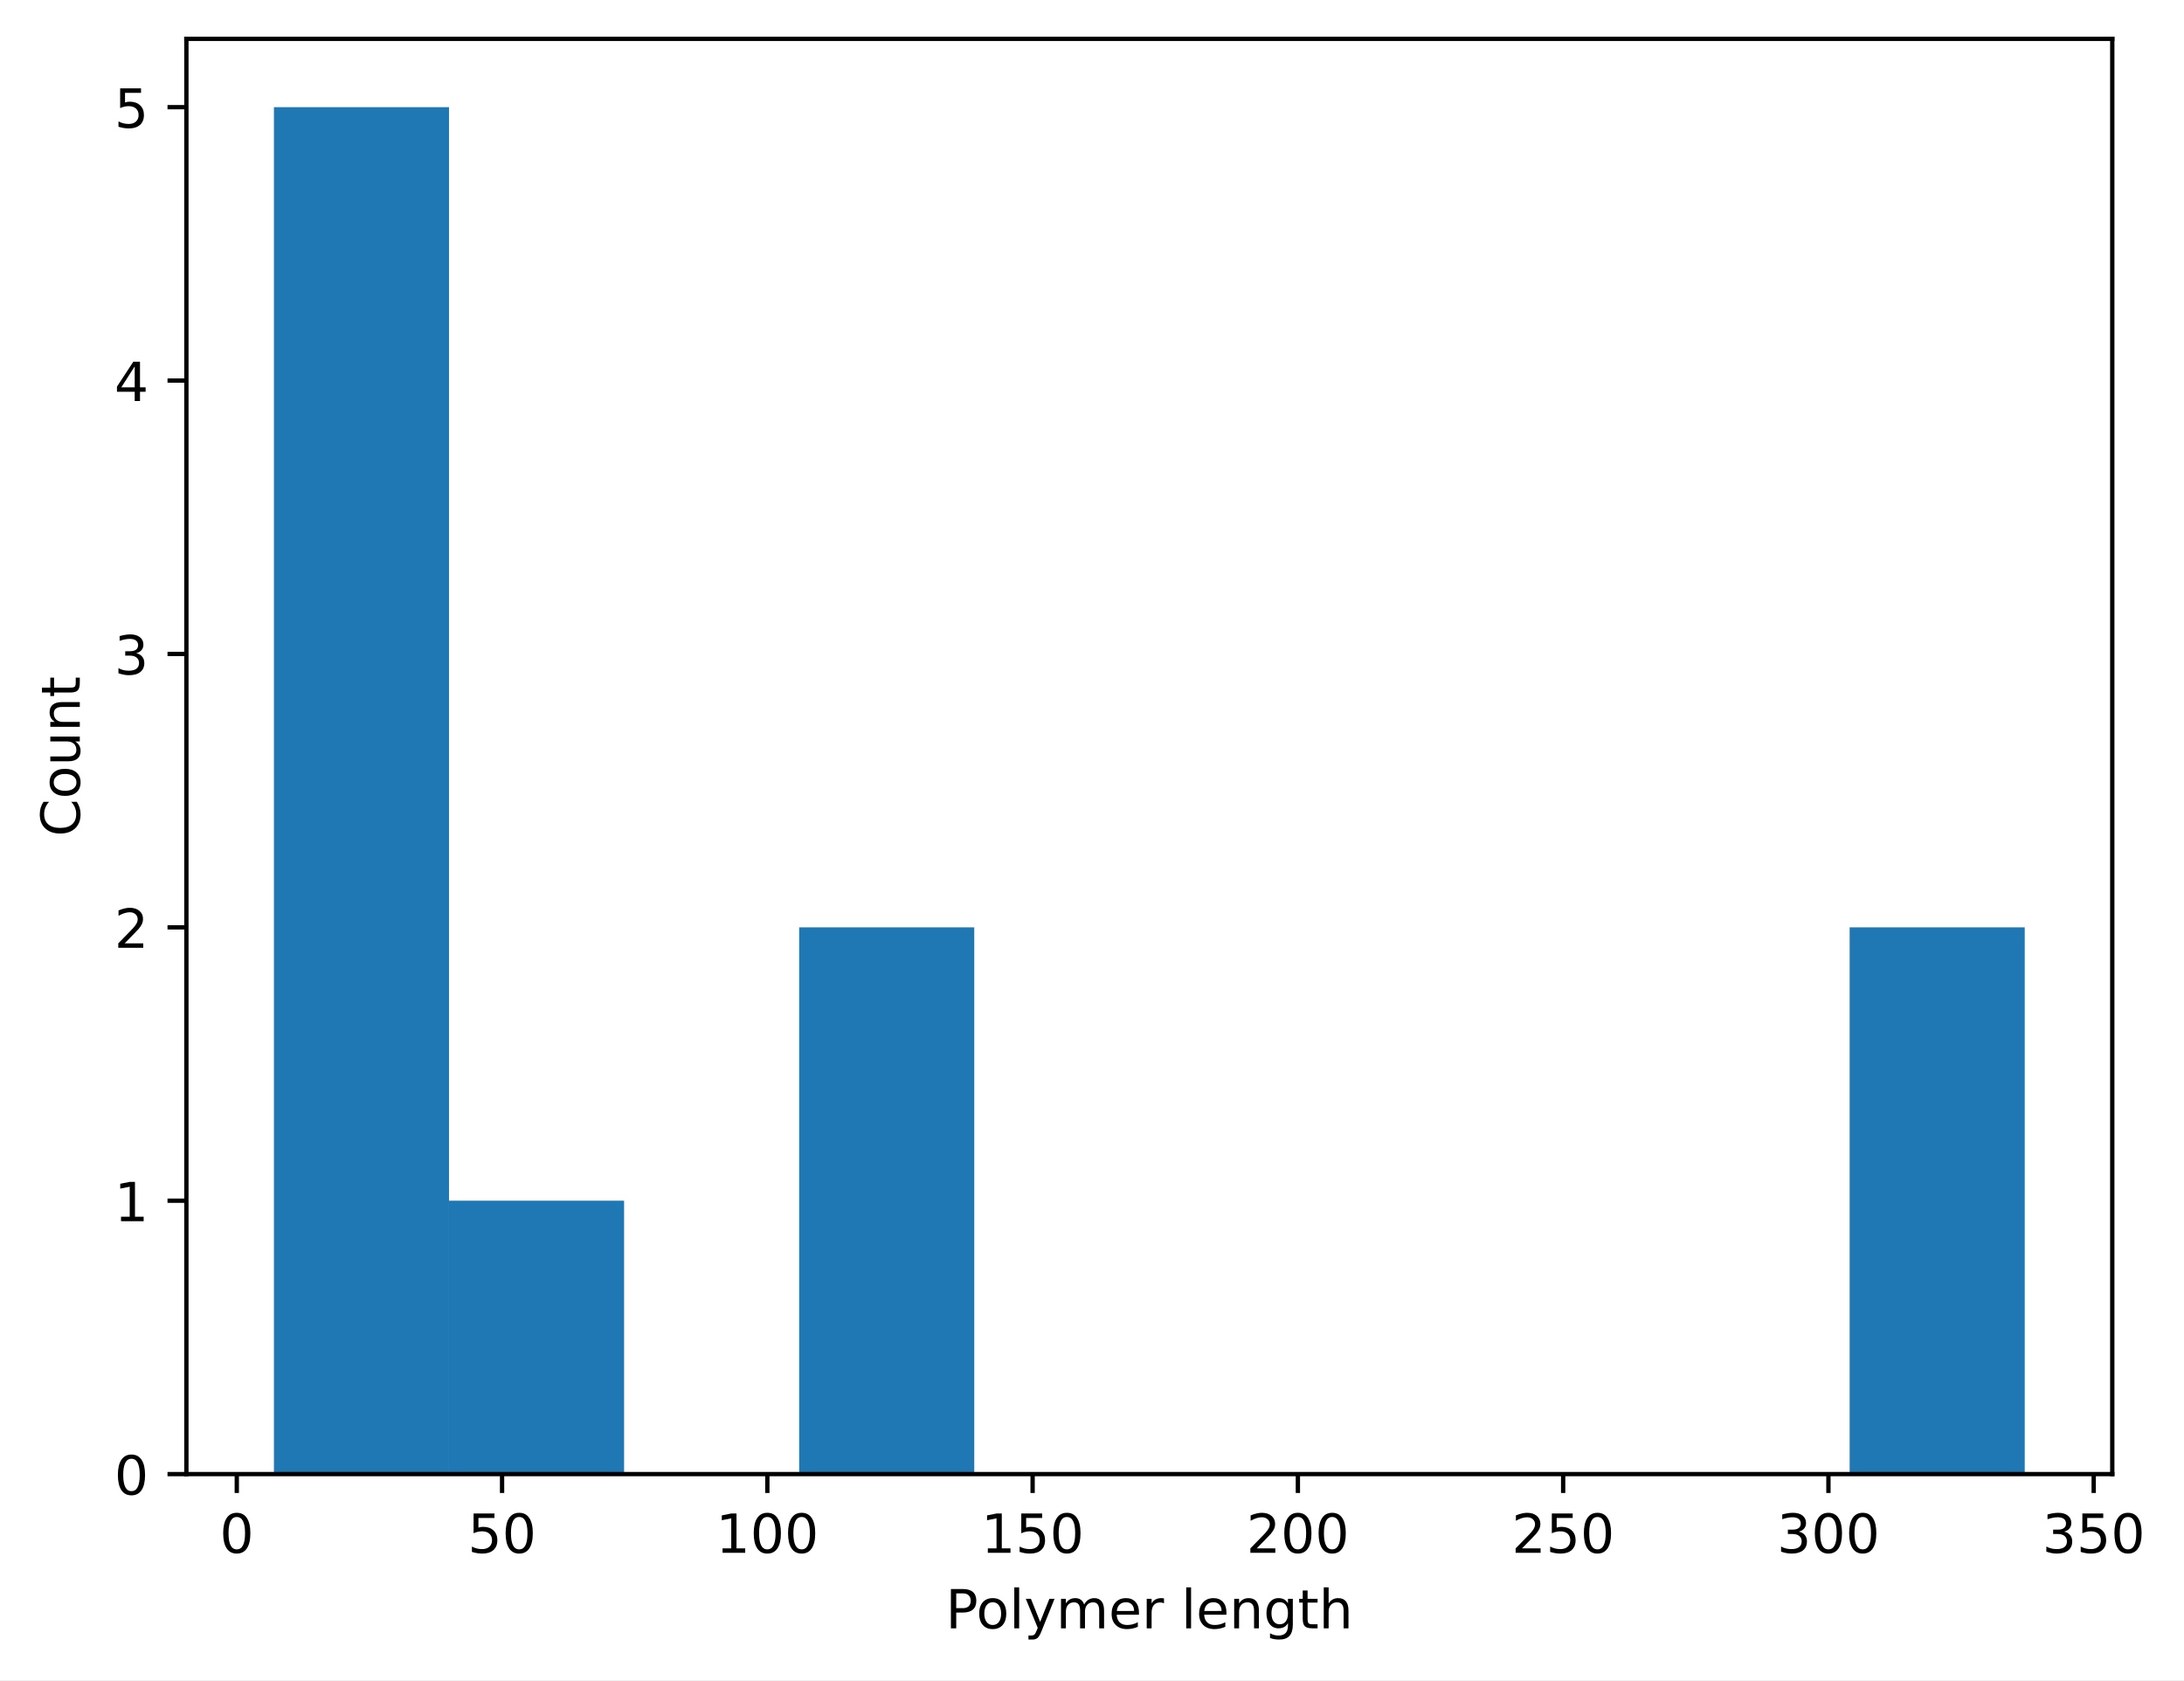
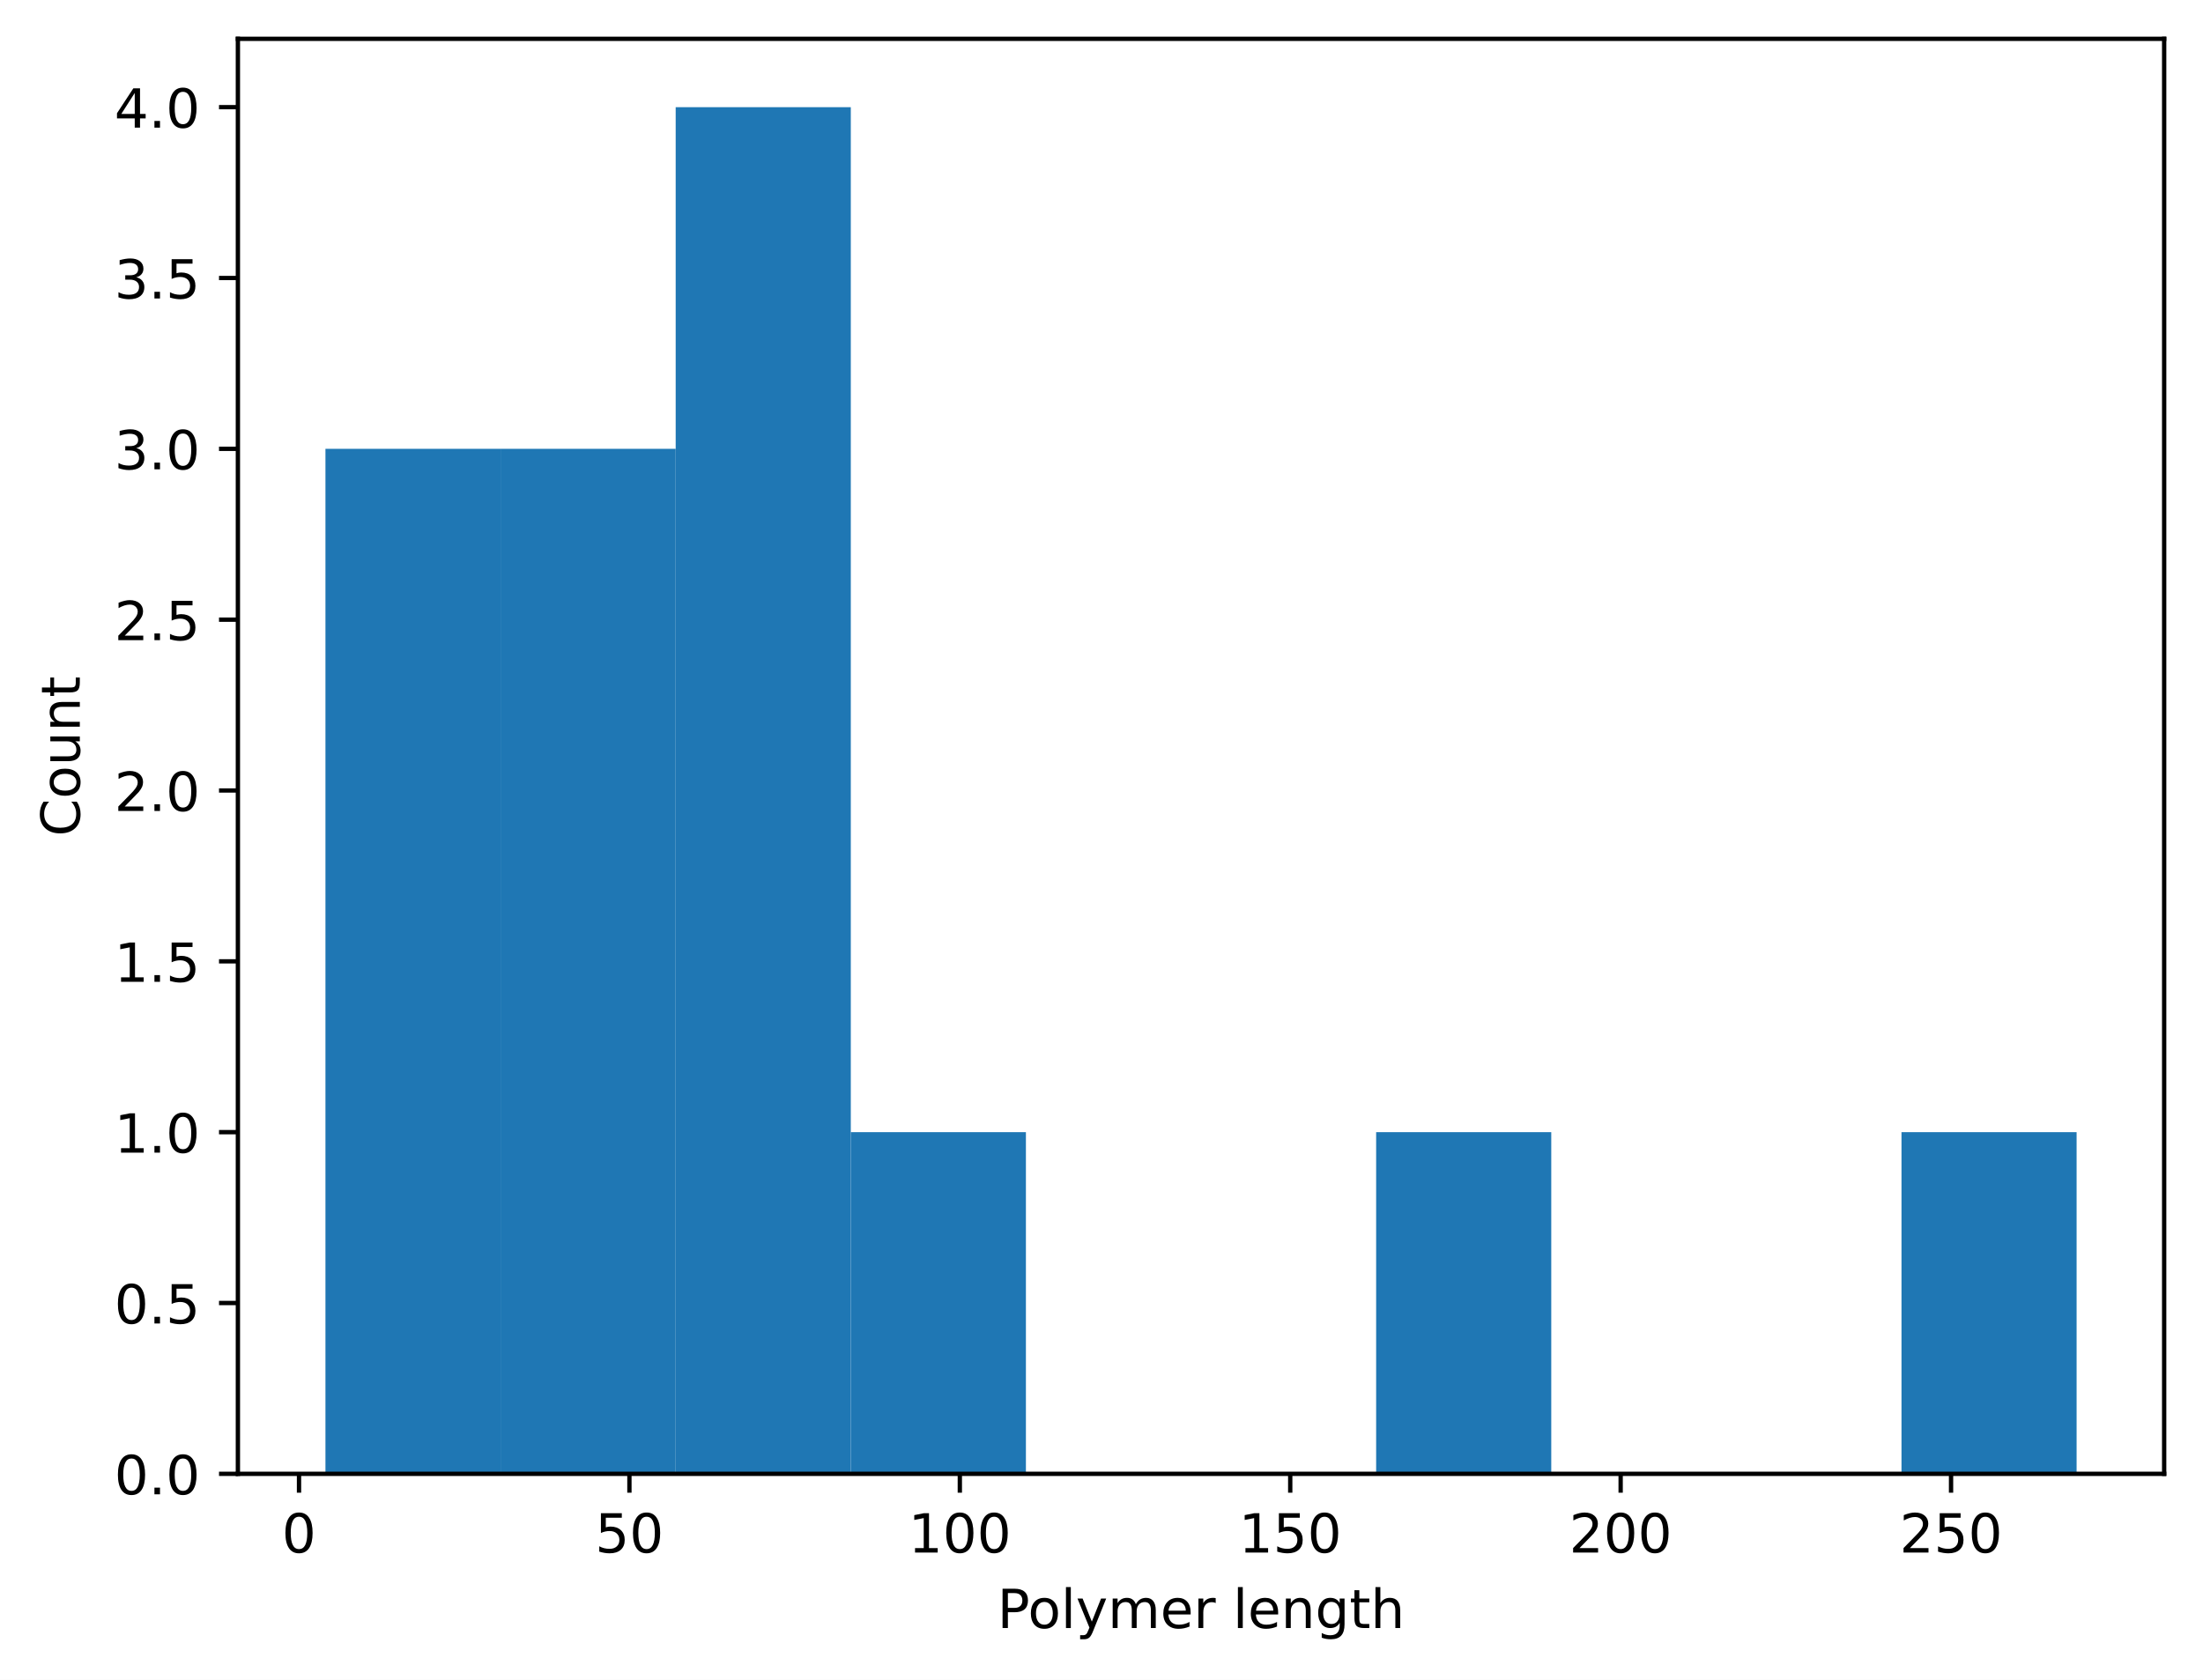
- <svg xmlns="http://www.w3.org/2000/svg" xmlns:xlink="http://www.w3.org/1999/xlink" width="404.983pt" height="311.513pt" viewBox="0 0 404.983 311.513" version="1.1">
+ <svg xmlns="http://www.w3.org/2000/svg" xmlns:xlink="http://www.w3.org/1999/xlink" width="408.423pt" height="311.513pt" viewBox="0 0 408.423 311.513" version="1.1">
  <defs>
    <style type="text/css">*{stroke-linejoin: round; stroke-linecap: butt}</style>
  </defs>
  <g id="figure_1">
    <g id="patch_1">
-       <path d="M 0 311.513  L 404.983 311.513  L 404.983 0  L 0 0  z " style="fill: #ffffff" />
+       <path d="M 0 311.513  L 408.423 311.513  L 408.423 0  L 0 0  z " style="fill: #ffffff" />
    </g>
    <g id="axes_1">
      <g id="patch_2">
-         <path d="M 34.562 273.312  L 391.683 273.312  L 391.683 7.2  L 34.562 7.2  z " style="fill: #ffffff" />
+         <path d="M 44.103 273.312  L 401.223 273.312  L 401.223 7.2  L 44.103 7.2  z " style="fill: #ffffff" />
      </g>
      <g id="patch_3">
-         <path d="M 50.795 273.312  L 83.261 273.312  L 83.261 19.872  L 50.795 19.872  z " clip-path="url(#p4afe472796)" style="fill: #1f77b4" />
+         <path d="M 60.336 273.312  L 92.801 273.312  L 92.801 83.232  L 60.336 83.232  z " clip-path="url(#p8f75eeb2db)" style="fill: #1f77b4" />
      </g>
      <g id="patch_4">
-         <path d="M 83.261 273.312  L 115.726 273.312  L 115.726 222.624  L 83.261 222.624  z " clip-path="url(#p4afe472796)" style="fill: #1f77b4" />
+         <path d="M 92.801 273.312  L 125.267 273.312  L 125.267 83.232  L 92.801 83.232  z " clip-path="url(#p8f75eeb2db)" style="fill: #1f77b4" />
      </g>
      <g id="patch_5">
-         <path d="M 115.726 273.312  L 148.192 273.312  L 148.192 273.312  L 115.726 273.312  z " clip-path="url(#p4afe472796)" style="fill: #1f77b4" />
+         <path d="M 125.267 273.312  L 157.732 273.312  L 157.732 19.872  L 125.267 19.872  z " clip-path="url(#p8f75eeb2db)" style="fill: #1f77b4" />
      </g>
      <g id="patch_6">
-         <path d="M 148.192 273.312  L 180.657 273.312  L 180.657 171.936  L 148.192 171.936  z " clip-path="url(#p4afe472796)" style="fill: #1f77b4" />
+         <path d="M 157.732 273.312  L 190.198 273.312  L 190.198 209.952  L 157.732 209.952  z " clip-path="url(#p8f75eeb2db)" style="fill: #1f77b4" />
      </g>
      <g id="patch_7">
-         <path d="M 180.657 273.312  L 213.123 273.312  L 213.123 273.312  L 180.657 273.312  z " clip-path="url(#p4afe472796)" style="fill: #1f77b4" />
+         <path d="M 190.198 273.312  L 222.663 273.312  L 222.663 273.312  L 190.198 273.312  z " clip-path="url(#p8f75eeb2db)" style="fill: #1f77b4" />
      </g>
      <g id="patch_8">
-         <path d="M 213.123 273.312  L 245.588 273.312  L 245.588 273.312  L 213.123 273.312  z " clip-path="url(#p4afe472796)" style="fill: #1f77b4" />
+         <path d="M 222.663 273.312  L 255.129 273.312  L 255.129 273.312  L 222.663 273.312  z " clip-path="url(#p8f75eeb2db)" style="fill: #1f77b4" />
      </g>
      <g id="patch_9">
-         <path d="M 245.588 273.312  L 278.053 273.312  L 278.053 273.312  L 245.588 273.312  z " clip-path="url(#p4afe472796)" style="fill: #1f77b4" />
+         <path d="M 255.129 273.312  L 287.594 273.312  L 287.594 209.952  L 255.129 209.952  z " clip-path="url(#p8f75eeb2db)" style="fill: #1f77b4" />
      </g>
      <g id="patch_10">
-         <path d="M 278.053 273.312  L 310.519 273.312  L 310.519 273.312  L 278.053 273.312  z " clip-path="url(#p4afe472796)" style="fill: #1f77b4" />
+         <path d="M 287.594 273.312  L 320.059 273.312  L 320.059 273.312  L 287.594 273.312  z " clip-path="url(#p8f75eeb2db)" style="fill: #1f77b4" />
      </g>
      <g id="patch_11">
-         <path d="M 310.519 273.312  L 342.984 273.312  L 342.984 273.312  L 310.519 273.312  z " clip-path="url(#p4afe472796)" style="fill: #1f77b4" />
+         <path d="M 320.059 273.312  L 352.525 273.312  L 352.525 273.312  L 320.059 273.312  z " clip-path="url(#p8f75eeb2db)" style="fill: #1f77b4" />
      </g>
      <g id="patch_12">
-         <path d="M 342.984 273.312  L 375.45 273.312  L 375.45 171.936  L 342.984 171.936  z " clip-path="url(#p4afe472796)" style="fill: #1f77b4" />
+         <path d="M 352.525 273.312  L 384.99 273.312  L 384.99 209.952  L 352.525 209.952  z " clip-path="url(#p8f75eeb2db)" style="fill: #1f77b4" />
      </g>
      <g id="matplotlib.axis_1">
        <g id="xtick_1">
          <g id="line2d_1">
            <defs>
-               <path id="mdffca7e861" d="M 0 0  L 0 3.5  " style="stroke: #000000; stroke-width: 0.8" />
+               <path id="m51d0f3c06d" d="M 0 0  L 0 3.5  " style="stroke: #000000; stroke-width: 0.8" />
            </defs>
            <g>
-               <use xlink:href="#mdffca7e861" x="43.909" y="273.312" style="stroke: #000000; stroke-width: 0.8" />
+               <use xlink:href="#m51d0f3c06d" x="55.435" y="273.312" style="stroke: #000000; stroke-width: 0.8" />
            </g>
          </g>
          <g id="text_1">
-             <g transform="translate(40.72737 287.9097) scale(0.1 -0.1)">
+             <g transform="translate(52.25416 287.9097) scale(0.1 -0.1)">
              <defs>
                <path id="DejaVuSans-13" d="M 2034 4250  Q 1547 4250 1301 3770  Q 1056 3291 1056 2328  Q 1056 1369 1301 889  Q 1547 409 2034 409  Q 2525 409 2770 889  Q 3016 1369 3016 2328  Q 3016 3291 2770 3770  Q 2525 4250 2034 4250  z M 2034 4750  Q 2819 4750 3233 4129  Q 3647 3509 3647 2328  Q 3647 1150 3233 529  Q 2819 -91 2034 -91  Q 1250 -91 836 529  Q 422 1150 422 2328  Q 422 3509 836 4129  Q 1250 4750 2034 4750  z " transform="scale(0.015625)" />
              </defs>
              <use xlink:href="#DejaVuSans-13" />
            </g>
          </g>
        </g>
        <g id="xtick_2">
          <g id="line2d_2">
            <g>
-               <use xlink:href="#mdffca7e861" x="93.099" y="273.312" style="stroke: #000000; stroke-width: 0.8" />
+               <use xlink:href="#m51d0f3c06d" x="116.691" y="273.312" style="stroke: #000000; stroke-width: 0.8" />
            </g>
          </g>
          <g id="text_2">
-             <g transform="translate(86.7362 287.9097) scale(0.1 -0.1)">
+             <g transform="translate(110.3285 287.9097) scale(0.1 -0.1)">
              <defs>
                <path id="DejaVuSans-18" d="M 691 4666  L 3169 4666  L 3169 4134  L 1269 4134  L 1269 2991  Q 1406 3038 1543 3061  Q 1681 3084 1819 3084  Q 2600 3084 3056 2656  Q 3513 2228 3513 1497  Q 3513 744 3044 326  Q 2575 -91 1722 -91  Q 1428 -91 1123 -41  Q 819 9 494 109  L 494 744  Q 775 591 1075 516  Q 1375 441 1709 441  Q 2250 441 2565 725  Q 2881 1009 2881 1497  Q 2881 1984 2565 2268  Q 2250 2553 1709 2553  Q 1456 2553 1204 2497  Q 953 2441 691 2322  L 691 4666  z " transform="scale(0.015625)" />
              </defs>
              <use xlink:href="#DejaVuSans-18" />
              <use xlink:href="#DejaVuSans-13" transform="translate(63.625 0)" />
            </g>
          </g>
        </g>
        <g id="xtick_3">
          <g id="line2d_3">
            <g>
-               <use xlink:href="#mdffca7e861" x="142.289" y="273.312" style="stroke: #000000; stroke-width: 0.8" />
+               <use xlink:href="#m51d0f3c06d" x="177.947" y="273.312" style="stroke: #000000; stroke-width: 0.8" />
            </g>
          </g>
          <g id="text_3">
-             <g transform="translate(132.745 287.9097) scale(0.1 -0.1)">
+             <g transform="translate(168.4028 287.9097) scale(0.1 -0.1)">
              <defs>
                <path id="DejaVuSans-14" d="M 794 531  L 1825 531  L 1825 4091  L 703 3866  L 703 4441  L 1819 4666  L 2450 4666  L 2450 531  L 3481 531  L 3481 0  L 794 0  L 794 531  z " transform="scale(0.015625)" />
              </defs>
              <use xlink:href="#DejaVuSans-14" />
              <use xlink:href="#DejaVuSans-13" transform="translate(63.625 0)" />
              <use xlink:href="#DejaVuSans-13" transform="translate(127.25 0)" />
            </g>
          </g>
        </g>
        <g id="xtick_4">
          <g id="line2d_4">
            <g>
-               <use xlink:href="#mdffca7e861" x="191.479" y="273.312" style="stroke: #000000; stroke-width: 0.8" />
+               <use xlink:href="#m51d0f3c06d" x="239.202" y="273.312" style="stroke: #000000; stroke-width: 0.8" />
            </g>
          </g>
          <g id="text_4">
-             <g transform="translate(181.9351 287.9097) scale(0.1 -0.1)">
+             <g transform="translate(229.6584 287.9097) scale(0.1 -0.1)">
              <use xlink:href="#DejaVuSans-14" />
              <use xlink:href="#DejaVuSans-18" transform="translate(63.625 0)" />
              <use xlink:href="#DejaVuSans-13" transform="translate(127.25 0)" />
            </g>
          </g>
        </g>
        <g id="xtick_5">
          <g id="line2d_5">
            <g>
-               <use xlink:href="#mdffca7e861" x="240.669" y="273.312" style="stroke: #000000; stroke-width: 0.8" />
+               <use xlink:href="#m51d0f3c06d" x="300.458" y="273.312" style="stroke: #000000; stroke-width: 0.8" />
            </g>
          </g>
          <g id="text_5">
-             <g transform="translate(231.1252 287.9097) scale(0.1 -0.1)">
+             <g transform="translate(290.914 287.9097) scale(0.1 -0.1)">
              <defs>
                <path id="DejaVuSans-15" d="M 1228 531  L 3431 531  L 3431 0  L 469 0  L 469 531  Q 828 903 1448 1529  Q 2069 2156 2228 2338  Q 2531 2678 2651 2914  Q 2772 3150 2772 3378  Q 2772 3750 2511 3984  Q 2250 4219 1831 4219  Q 1534 4219 1204 4116  Q 875 4013 500 3803  L 500 4441  Q 881 4594 1212 4672  Q 1544 4750 1819 4750  Q 2544 4750 2975 4387  Q 3406 4025 3406 3419  Q 3406 3131 3298 2873  Q 3191 2616 2906 2266  Q 2828 2175 2409 1742  Q 1991 1309 1228 531  z " transform="scale(0.015625)" />
              </defs>
              <use xlink:href="#DejaVuSans-15" />
              <use xlink:href="#DejaVuSans-13" transform="translate(63.625 0)" />
              <use xlink:href="#DejaVuSans-13" transform="translate(127.25 0)" />
            </g>
          </g>
        </g>
        <g id="xtick_6">
          <g id="line2d_6">
            <g>
-               <use xlink:href="#mdffca7e861" x="289.859" y="273.312" style="stroke: #000000; stroke-width: 0.8" />
+               <use xlink:href="#m51d0f3c06d" x="361.713" y="273.312" style="stroke: #000000; stroke-width: 0.8" />
            </g>
          </g>
          <g id="text_6">
-             <g transform="translate(280.3153 287.9097) scale(0.1 -0.1)">
+             <g transform="translate(352.1695 287.9097) scale(0.1 -0.1)">
              <use xlink:href="#DejaVuSans-15" />
              <use xlink:href="#DejaVuSans-18" transform="translate(63.625 0)" />
              <use xlink:href="#DejaVuSans-13" transform="translate(127.25 0)" />
            </g>
          </g>
        </g>
-         <g id="xtick_7">
-           <g id="line2d_7">
-             <g>
-               <use xlink:href="#mdffca7e861" x="339.049" y="273.312" style="stroke: #000000; stroke-width: 0.8" />
-             </g>
-           </g>
-           <g id="text_7">
-             <g transform="translate(329.5054 287.9097) scale(0.1 -0.1)">
-               <defs>
-                 <path id="DejaVuSans-16" d="M 2597 2516  Q 3050 2419 3304 2112  Q 3559 1806 3559 1356  Q 3559 666 3084 287  Q 2609 -91 1734 -91  Q 1441 -91 1130 -33  Q 819 25 488 141  L 488 750  Q 750 597 1062 519  Q 1375 441 1716 441  Q 2309 441 2620 675  Q 2931 909 2931 1356  Q 2931 1769 2642 2001  Q 2353 2234 1838 2234  L 1294 2234  L 1294 2753  L 1863 2753  Q 2328 2753 2575 2939  Q 2822 3125 2822 3475  Q 2822 3834 2567 4026  Q 2313 4219 1838 4219  Q 1578 4219 1281 4162  Q 984 4106 628 3988  L 628 4550  Q 988 4650 1302 4700  Q 1616 4750 1894 4750  Q 2613 4750 3031 4423  Q 3450 4097 3450 3541  Q 3450 3153 3228 2886  Q 3006 2619 2597 2516  z " transform="scale(0.015625)" />
-               </defs>
-               <use xlink:href="#DejaVuSans-16" />
-               <use xlink:href="#DejaVuSans-13" transform="translate(63.625 0)" />
-               <use xlink:href="#DejaVuSans-13" transform="translate(127.25 0)" />
-             </g>
-           </g>
-         </g>
-         <g id="xtick_8">
-           <g id="line2d_8">
-             <g>
-               <use xlink:href="#mdffca7e861" x="388.239" y="273.312" style="stroke: #000000; stroke-width: 0.8" />
-             </g>
-           </g>
-           <g id="text_8">
-             <g transform="translate(378.6954 287.9097) scale(0.1 -0.1)">
-               <use xlink:href="#DejaVuSans-16" />
-               <use xlink:href="#DejaVuSans-18" transform="translate(63.625 0)" />
-               <use xlink:href="#DejaVuSans-13" transform="translate(127.25 0)" />
-             </g>
-           </g>
-         </g>
-         <g id="text_9">
-           <g transform="translate(175.3491 301.9104) scale(0.1 -0.1)">
+         <g id="text_7">
+           <g transform="translate(184.8897 301.9104) scale(0.1 -0.1)">
            <defs>
              <path id="DejaVuSans-33" d="M 1259 4147  L 1259 2394  L 2053 2394  Q 2494 2394 2734 2622  Q 2975 2850 2975 3272  Q 2975 3691 2734 3919  Q 2494 4147 2053 4147  L 1259 4147  z M 628 4666  L 2053 4666  Q 2838 4666 3239 4311  Q 3641 3956 3641 3272  Q 3641 2581 3239 2228  Q 2838 1875 2053 1875  L 1259 1875  L 1259 0  L 628 0  L 628 4666  z " transform="scale(0.015625)" />
              <path id="DejaVuSans-52" d="M 1959 3097  Q 1497 3097 1228 2736  Q 959 2375 959 1747  Q 959 1119 1226 758  Q 1494 397 1959 397  Q 2419 397 2687 759  Q 2956 1122 2956 1747  Q 2956 2369 2687 2733  Q 2419 3097 1959 3097  z M 1959 3584  Q 2709 3584 3137 3096  Q 3566 2609 3566 1747  Q 3566 888 3137 398  Q 2709 -91 1959 -91  Q 1206 -91 779 398  Q 353 888 353 1747  Q 353 2609 779 3096  Q 1206 3584 1959 3584  z " transform="scale(0.015625)" />
              <path id="DejaVuSans-4f" d="M 603 4863  L 1178 4863  L 1178 0  L 603 0  L 603 4863  z " transform="scale(0.015625)" />
              <path id="DejaVuSans-5c" d="M 2059 -325  Q 1816 -950 1584 -1140  Q 1353 -1331 966 -1331  L 506 -1331  L 506 -850  L 844 -850  Q 1081 -850 1212 -737  Q 1344 -625 1503 -206  L 1606 56  L 191 3500  L 800 3500  L 1894 763  L 2988 3500  L 3597 3500  L 2059 -325  z " transform="scale(0.015625)" />
              <path id="DejaVuSans-50" d="M 3328 2828  Q 3544 3216 3844 3400  Q 4144 3584 4550 3584  Q 5097 3584 5394 3201  Q 5691 2819 5691 2113  L 5691 0  L 5113 0  L 5113 2094  Q 5113 2597 4934 2840  Q 4756 3084 4391 3084  Q 3944 3084 3684 2787  Q 3425 2491 3425 1978  L 3425 0  L 2847 0  L 2847 2094  Q 2847 2600 2669 2842  Q 2491 3084 2119 3084  Q 1678 3084 1418 2786  Q 1159 2488 1159 1978  L 1159 0  L 581 0  L 581 3500  L 1159 3500  L 1159 2956  Q 1356 3278 1631 3431  Q 1906 3584 2284 3584  Q 2666 3584 2933 3390  Q 3200 3197 3328 2828  z " transform="scale(0.015625)" />
              <path id="DejaVuSans-48" d="M 3597 1894  L 3597 1613  L 953 1613  Q 991 1019 1311 708  Q 1631 397 2203 397  Q 2534 397 2845 478  Q 3156 559 3463 722  L 3463 178  Q 3153 47 2828 -22  Q 2503 -91 2169 -91  Q 1331 -91 842 396  Q 353 884 353 1716  Q 353 2575 817 3079  Q 1281 3584 2069 3584  Q 2775 3584 3186 3129  Q 3597 2675 3597 1894  z M 3022 2063  Q 3016 2534 2758 2815  Q 2500 3097 2075 3097  Q 1594 3097 1305 2825  Q 1016 2553 972 2059  L 3022 2063  z " transform="scale(0.015625)" />
              <path id="DejaVuSans-55" d="M 2631 2963  Q 2534 3019 2420 3045  Q 2306 3072 2169 3072  Q 1681 3072 1420 2755  Q 1159 2438 1159 1844  L 1159 0  L 581 0  L 581 3500  L 1159 3500  L 1159 2956  Q 1341 3275 1631 3429  Q 1922 3584 2338 3584  Q 2397 3584 2469 3576  Q 2541 3569 2628 3553  L 2631 2963  z " transform="scale(0.015625)" />
              <path id="DejaVuSans-3" transform="scale(0.015625)" />
              <path id="DejaVuSans-51" d="M 3513 2113  L 3513 0  L 2938 0  L 2938 2094  Q 2938 2591 2744 2837  Q 2550 3084 2163 3084  Q 1697 3084 1428 2787  Q 1159 2491 1159 1978  L 1159 0  L 581 0  L 581 3500  L 1159 3500  L 1159 2956  Q 1366 3272 1645 3428  Q 1925 3584 2291 3584  Q 2894 3584 3203 3211  Q 3513 2838 3513 2113  z " transform="scale(0.015625)" />
              <path id="DejaVuSans-4a" d="M 2906 1791  Q 2906 2416 2648 2759  Q 2391 3103 1925 3103  Q 1463 3103 1205 2759  Q 947 2416 947 1791  Q 947 1169 1205 825  Q 1463 481 1925 481  Q 2391 481 2648 825  Q 2906 1169 2906 1791  z M 3481 434  Q 3481 -459 3084 -895  Q 2688 -1331 1869 -1331  Q 1566 -1331 1297 -1286  Q 1028 -1241 775 -1147  L 775 -588  Q 1028 -725 1275 -790  Q 1522 -856 1778 -856  Q 2344 -856 2625 -561  Q 2906 -266 2906 331  L 2906 616  Q 2728 306 2450 153  Q 2172 0 1784 0  Q 1141 0 747 490  Q 353 981 353 1791  Q 353 2603 747 3093  Q 1141 3584 1784 3584  Q 2172 3584 2450 3431  Q 2728 3278 2906 2969  L 2906 3500  L 3481 3500  L 3481 434  z " transform="scale(0.015625)" />
              <path id="DejaVuSans-57" d="M 1172 4494  L 1172 3500  L 2356 3500  L 2356 3053  L 1172 3053  L 1172 1153  Q 1172 725 1289 603  Q 1406 481 1766 481  L 2356 481  L 2356 0  L 1766 0  Q 1100 0 847 248  Q 594 497 594 1153  L 594 3053  L 172 3053  L 172 3500  L 594 3500  L 594 4494  L 1172 4494  z " transform="scale(0.015625)" />
              <path id="DejaVuSans-4b" d="M 3513 2113  L 3513 0  L 2938 0  L 2938 2094  Q 2938 2591 2744 2837  Q 2550 3084 2163 3084  Q 1697 3084 1428 2787  Q 1159 2491 1159 1978  L 1159 0  L 581 0  L 581 4863  L 1159 4863  L 1159 2956  Q 1366 3272 1645 3428  Q 1925 3584 2291 3584  Q 2894 3584 3203 3211  Q 3513 2838 3513 2113  z " transform="scale(0.015625)" />
            </defs>
            <use xlink:href="#DejaVuSans-33" />
            <use xlink:href="#DejaVuSans-52" transform="translate(56.73438 0)" />
            <use xlink:href="#DejaVuSans-4f" transform="translate(117.9219 0)" />
            <use xlink:href="#DejaVuSans-5c" transform="translate(145.7031 0)" />
            <use xlink:href="#DejaVuSans-50" transform="translate(204.8906 0)" />
            <use xlink:href="#DejaVuSans-48" transform="translate(302.2969 0)" />
            <use xlink:href="#DejaVuSans-55" transform="translate(363.8281 0)" />
            <use xlink:href="#DejaVuSans-3" transform="translate(404.9375 0)" />
            <use xlink:href="#DejaVuSans-4f" transform="translate(436.7188 0)" />
            <use xlink:href="#DejaVuSans-48" transform="translate(464.5 0)" />
            <use xlink:href="#DejaVuSans-51" transform="translate(526.0312 0)" />
            <use xlink:href="#DejaVuSans-4a" transform="translate(589.4062 0)" />
            <use xlink:href="#DejaVuSans-57" transform="translate(652.8906 0)" />
            <use xlink:href="#DejaVuSans-4b" transform="translate(692.0938 0)" />
          </g>
        </g>
      </g>
      <g id="matplotlib.axis_2">
        <g id="ytick_1">
+           <g id="line2d_7">
+             <defs>
+               <path id="m0d4f60b505" d="M 0 0  L -3.5 0  " style="stroke: #000000; stroke-width: 0.8" />
+             </defs>
+             <g>
+               <use xlink:href="#m0d4f60b505" x="44.103" y="273.312" style="stroke: #000000; stroke-width: 0.8" />
+             </g>
+           </g>
+           <g id="text_8">
+             <g transform="translate(21.2 277.1108) scale(0.1 -0.1)">
+               <defs>
+                 <path id="DejaVuSans-11" d="M 684 794  L 1344 794  L 1344 0  L 684 0  L 684 794  z " transform="scale(0.015625)" />
+               </defs>
+               <use xlink:href="#DejaVuSans-13" />
+               <use xlink:href="#DejaVuSans-11" transform="translate(63.625 0)" />
+               <use xlink:href="#DejaVuSans-13" transform="translate(95.40625 0)" />
+             </g>
+           </g>
+         </g>
+         <g id="ytick_2">
+           <g id="line2d_8">
+             <g>
+               <use xlink:href="#m0d4f60b505" x="44.103" y="241.632" style="stroke: #000000; stroke-width: 0.8" />
+             </g>
+           </g>
+           <g id="text_9">
+             <g transform="translate(21.2 245.4308) scale(0.1 -0.1)">
+               <use xlink:href="#DejaVuSans-13" />
+               <use xlink:href="#DejaVuSans-11" transform="translate(63.625 0)" />
+               <use xlink:href="#DejaVuSans-18" transform="translate(95.40625 0)" />
+             </g>
+           </g>
+         </g>
+         <g id="ytick_3">
          <g id="line2d_9">
-             <defs>
-               <path id="m0b0fa7ddef" d="M 0 0  L -3.5 0  " style="stroke: #000000; stroke-width: 0.8" />
-             </defs>
-             <g>
-               <use xlink:href="#m0b0fa7ddef" x="34.562" y="273.312" style="stroke: #000000; stroke-width: 0.8" />
+             <g>
+               <use xlink:href="#m0d4f60b505" x="44.103" y="209.952" style="stroke: #000000; stroke-width: 0.8" />
            </g>
          </g>
          <g id="text_10">
-             <g transform="translate(21.2 277.1108) scale(0.1 -0.1)">
-               <use xlink:href="#DejaVuSans-13" />
-             </g>
-           </g>
-         </g>
-         <g id="ytick_2">
+             <g transform="translate(21.2 213.7508) scale(0.1 -0.1)">
+               <use xlink:href="#DejaVuSans-14" />
+               <use xlink:href="#DejaVuSans-11" transform="translate(63.625 0)" />
+               <use xlink:href="#DejaVuSans-13" transform="translate(95.40625 0)" />
+             </g>
+           </g>
+         </g>
+         <g id="ytick_4">
          <g id="line2d_10">
            <g>
-               <use xlink:href="#m0b0fa7ddef" x="34.562" y="222.624" style="stroke: #000000; stroke-width: 0.8" />
+               <use xlink:href="#m0d4f60b505" x="44.103" y="178.272" style="stroke: #000000; stroke-width: 0.8" />
            </g>
          </g>
          <g id="text_11">
-             <g transform="translate(21.2 226.4228) scale(0.1 -0.1)">
+             <g transform="translate(21.2 182.0708) scale(0.1 -0.1)">
              <use xlink:href="#DejaVuSans-14" />
-             </g>
-           </g>
-         </g>
-         <g id="ytick_3">
+               <use xlink:href="#DejaVuSans-11" transform="translate(63.625 0)" />
+               <use xlink:href="#DejaVuSans-18" transform="translate(95.40625 0)" />
+             </g>
+           </g>
+         </g>
+         <g id="ytick_5">
          <g id="line2d_11">
            <g>
-               <use xlink:href="#m0b0fa7ddef" x="34.562" y="171.936" style="stroke: #000000; stroke-width: 0.8" />
+               <use xlink:href="#m0d4f60b505" x="44.103" y="146.592" style="stroke: #000000; stroke-width: 0.8" />
            </g>
          </g>
          <g id="text_12">
-             <g transform="translate(21.2 175.7348) scale(0.1 -0.1)">
+             <g transform="translate(21.2 150.3908) scale(0.1 -0.1)">
              <use xlink:href="#DejaVuSans-15" />
-             </g>
-           </g>
-         </g>
-         <g id="ytick_4">
+               <use xlink:href="#DejaVuSans-11" transform="translate(63.625 0)" />
+               <use xlink:href="#DejaVuSans-13" transform="translate(95.40625 0)" />
+             </g>
+           </g>
+         </g>
+         <g id="ytick_6">
          <g id="line2d_12">
            <g>
-               <use xlink:href="#m0b0fa7ddef" x="34.562" y="121.248" style="stroke: #000000; stroke-width: 0.8" />
+               <use xlink:href="#m0d4f60b505" x="44.103" y="114.912" style="stroke: #000000; stroke-width: 0.8" />
            </g>
          </g>
          <g id="text_13">
-             <g transform="translate(21.2 125.0468) scale(0.1 -0.1)">
+             <g transform="translate(21.2 118.7108) scale(0.1 -0.1)">
+               <use xlink:href="#DejaVuSans-15" />
+               <use xlink:href="#DejaVuSans-11" transform="translate(63.625 0)" />
+               <use xlink:href="#DejaVuSans-18" transform="translate(95.40625 0)" />
+             </g>
+           </g>
+         </g>
+         <g id="ytick_7">
+           <g id="line2d_13">
+             <g>
+               <use xlink:href="#m0d4f60b505" x="44.103" y="83.232" style="stroke: #000000; stroke-width: 0.8" />
+             </g>
+           </g>
+           <g id="text_14">
+             <g transform="translate(21.2 87.03083) scale(0.1 -0.1)">
+               <defs>
+                 <path id="DejaVuSans-16" d="M 2597 2516  Q 3050 2419 3304 2112  Q 3559 1806 3559 1356  Q 3559 666 3084 287  Q 2609 -91 1734 -91  Q 1441 -91 1130 -33  Q 819 25 488 141  L 488 750  Q 750 597 1062 519  Q 1375 441 1716 441  Q 2309 441 2620 675  Q 2931 909 2931 1356  Q 2931 1769 2642 2001  Q 2353 2234 1838 2234  L 1294 2234  L 1294 2753  L 1863 2753  Q 2328 2753 2575 2939  Q 2822 3125 2822 3475  Q 2822 3834 2567 4026  Q 2313 4219 1838 4219  Q 1578 4219 1281 4162  Q 984 4106 628 3988  L 628 4550  Q 988 4650 1302 4700  Q 1616 4750 1894 4750  Q 2613 4750 3031 4423  Q 3450 4097 3450 3541  Q 3450 3153 3228 2886  Q 3006 2619 2597 2516  z " transform="scale(0.015625)" />
+               </defs>
              <use xlink:href="#DejaVuSans-16" />
-             </g>
-           </g>
-         </g>
-         <g id="ytick_5">
-           <g id="line2d_13">
-             <g>
-               <use xlink:href="#m0b0fa7ddef" x="34.562" y="70.56" style="stroke: #000000; stroke-width: 0.8" />
-             </g>
-           </g>
-           <g id="text_14">
-             <g transform="translate(21.2 74.35883) scale(0.1 -0.1)">
+               <use xlink:href="#DejaVuSans-11" transform="translate(63.625 0)" />
+               <use xlink:href="#DejaVuSans-13" transform="translate(95.40625 0)" />
+             </g>
+           </g>
+         </g>
+         <g id="ytick_8">
+           <g id="line2d_14">
+             <g>
+               <use xlink:href="#m0d4f60b505" x="44.103" y="51.552" style="stroke: #000000; stroke-width: 0.8" />
+             </g>
+           </g>
+           <g id="text_15">
+             <g transform="translate(21.2 55.35083) scale(0.1 -0.1)">
+               <use xlink:href="#DejaVuSans-16" />
+               <use xlink:href="#DejaVuSans-11" transform="translate(63.625 0)" />
+               <use xlink:href="#DejaVuSans-18" transform="translate(95.40625 0)" />
+             </g>
+           </g>
+         </g>
+         <g id="ytick_9">
+           <g id="line2d_15">
+             <g>
+               <use xlink:href="#m0d4f60b505" x="44.103" y="19.872" style="stroke: #000000; stroke-width: 0.8" />
+             </g>
+           </g>
+           <g id="text_16">
+             <g transform="translate(21.2 23.67083) scale(0.1 -0.1)">
              <defs>
                <path id="DejaVuSans-17" d="M 2419 4116  L 825 1625  L 2419 1625  L 2419 4116  z M 2253 4666  L 3047 4666  L 3047 1625  L 3713 1625  L 3713 1100  L 3047 1100  L 3047 0  L 2419 0  L 2419 1100  L 313 1100  L 313 1709  L 2253 4666  z " transform="scale(0.015625)" />
              </defs>
              <use xlink:href="#DejaVuSans-17" />
-             </g>
-           </g>
-         </g>
-         <g id="ytick_6">
-           <g id="line2d_14">
-             <g>
-               <use xlink:href="#m0b0fa7ddef" x="34.562" y="19.872" style="stroke: #000000; stroke-width: 0.8" />
-             </g>
-           </g>
-           <g id="text_15">
-             <g transform="translate(21.2 23.67083) scale(0.1 -0.1)">
-               <use xlink:href="#DejaVuSans-18" />
-             </g>
-           </g>
-         </g>
-         <g id="text_16">
+               <use xlink:href="#DejaVuSans-11" transform="translate(63.625 0)" />
+               <use xlink:href="#DejaVuSans-13" transform="translate(95.40625 0)" />
+             </g>
+           </g>
+         </g>
+         <g id="text_17">
          <g transform="translate(14.79766 155.1044) rotate(-90) scale(0.1 -0.1)">
            <defs>
              <path id="DejaVuSans-26" d="M 4122 4306  L 4122 3641  Q 3803 3938 3442 4084  Q 3081 4231 2675 4231  Q 1875 4231 1450 3742  Q 1025 3253 1025 2328  Q 1025 1406 1450 917  Q 1875 428 2675 428  Q 3081 428 3442 575  Q 3803 722 4122 1019  L 4122 359  Q 3791 134 3420 21  Q 3050 -91 2638 -91  Q 1578 -91 968 557  Q 359 1206 359 2328  Q 359 3453 968 4101  Q 1578 4750 2638 4750  Q 3056 4750 3426 4639  Q 3797 4528 4122 4306  z " transform="scale(0.015625)" />
              <path id="DejaVuSans-58" d="M 544 1381  L 544 3500  L 1119 3500  L 1119 1403  Q 1119 906 1312 657  Q 1506 409 1894 409  Q 2359 409 2629 706  Q 2900 1003 2900 1516  L 2900 3500  L 3475 3500  L 3475 0  L 2900 0  L 2900 538  Q 2691 219 2414 64  Q 2138 -91 1772 -91  Q 1169 -91 856 284  Q 544 659 544 1381  z M 1991 3584  L 1991 3584  z " transform="scale(0.015625)" />
            </defs>
            <use xlink:href="#DejaVuSans-26" />
            <use xlink:href="#DejaVuSans-52" transform="translate(69.82812 0)" />
            <use xlink:href="#DejaVuSans-58" transform="translate(131.0156 0)" />
            <use xlink:href="#DejaVuSans-51" transform="translate(194.3906 0)" />
            <use xlink:href="#DejaVuSans-57" transform="translate(257.7656 0)" />
          </g>
        </g>
      </g>
      <g id="patch_13">
-         <path d="M 34.562 273.312  L 34.562 7.2  " style="fill: none; stroke: #000000; stroke-width: 0.8; stroke-linejoin: miter; stroke-linecap: square" />
+         <path d="M 44.103 273.312  L 44.103 7.2  " style="fill: none; stroke: #000000; stroke-width: 0.8; stroke-linejoin: miter; stroke-linecap: square" />
      </g>
      <g id="patch_14">
-         <path d="M 391.683 273.312  L 391.683 7.2  " style="fill: none; stroke: #000000; stroke-width: 0.8; stroke-linejoin: miter; stroke-linecap: square" />
+         <path d="M 401.223 273.312  L 401.223 7.2  " style="fill: none; stroke: #000000; stroke-width: 0.8; stroke-linejoin: miter; stroke-linecap: square" />
      </g>
      <g id="patch_15">
-         <path d="M 34.562 273.312  L 391.683 273.312  " style="fill: none; stroke: #000000; stroke-width: 0.8; stroke-linejoin: miter; stroke-linecap: square" />
+         <path d="M 44.103 273.312  L 401.223 273.312  " style="fill: none; stroke: #000000; stroke-width: 0.8; stroke-linejoin: miter; stroke-linecap: square" />
      </g>
      <g id="patch_16">
-         <path d="M 34.562 7.2  L 391.683 7.2  " style="fill: none; stroke: #000000; stroke-width: 0.8; stroke-linejoin: miter; stroke-linecap: square" />
+         <path d="M 44.103 7.2  L 401.223 7.2  " style="fill: none; stroke: #000000; stroke-width: 0.8; stroke-linejoin: miter; stroke-linecap: square" />
      </g>
    </g>
  </g>
  <defs>
-     <clipPath id="p4afe472796">
-       <rect x="34.562" y="7.2" width="357.12" height="266.112" />
+     <clipPath id="p8f75eeb2db">
+       <rect x="44.103" y="7.2" width="357.12" height="266.112" />
    </clipPath>
  </defs>
</svg>
